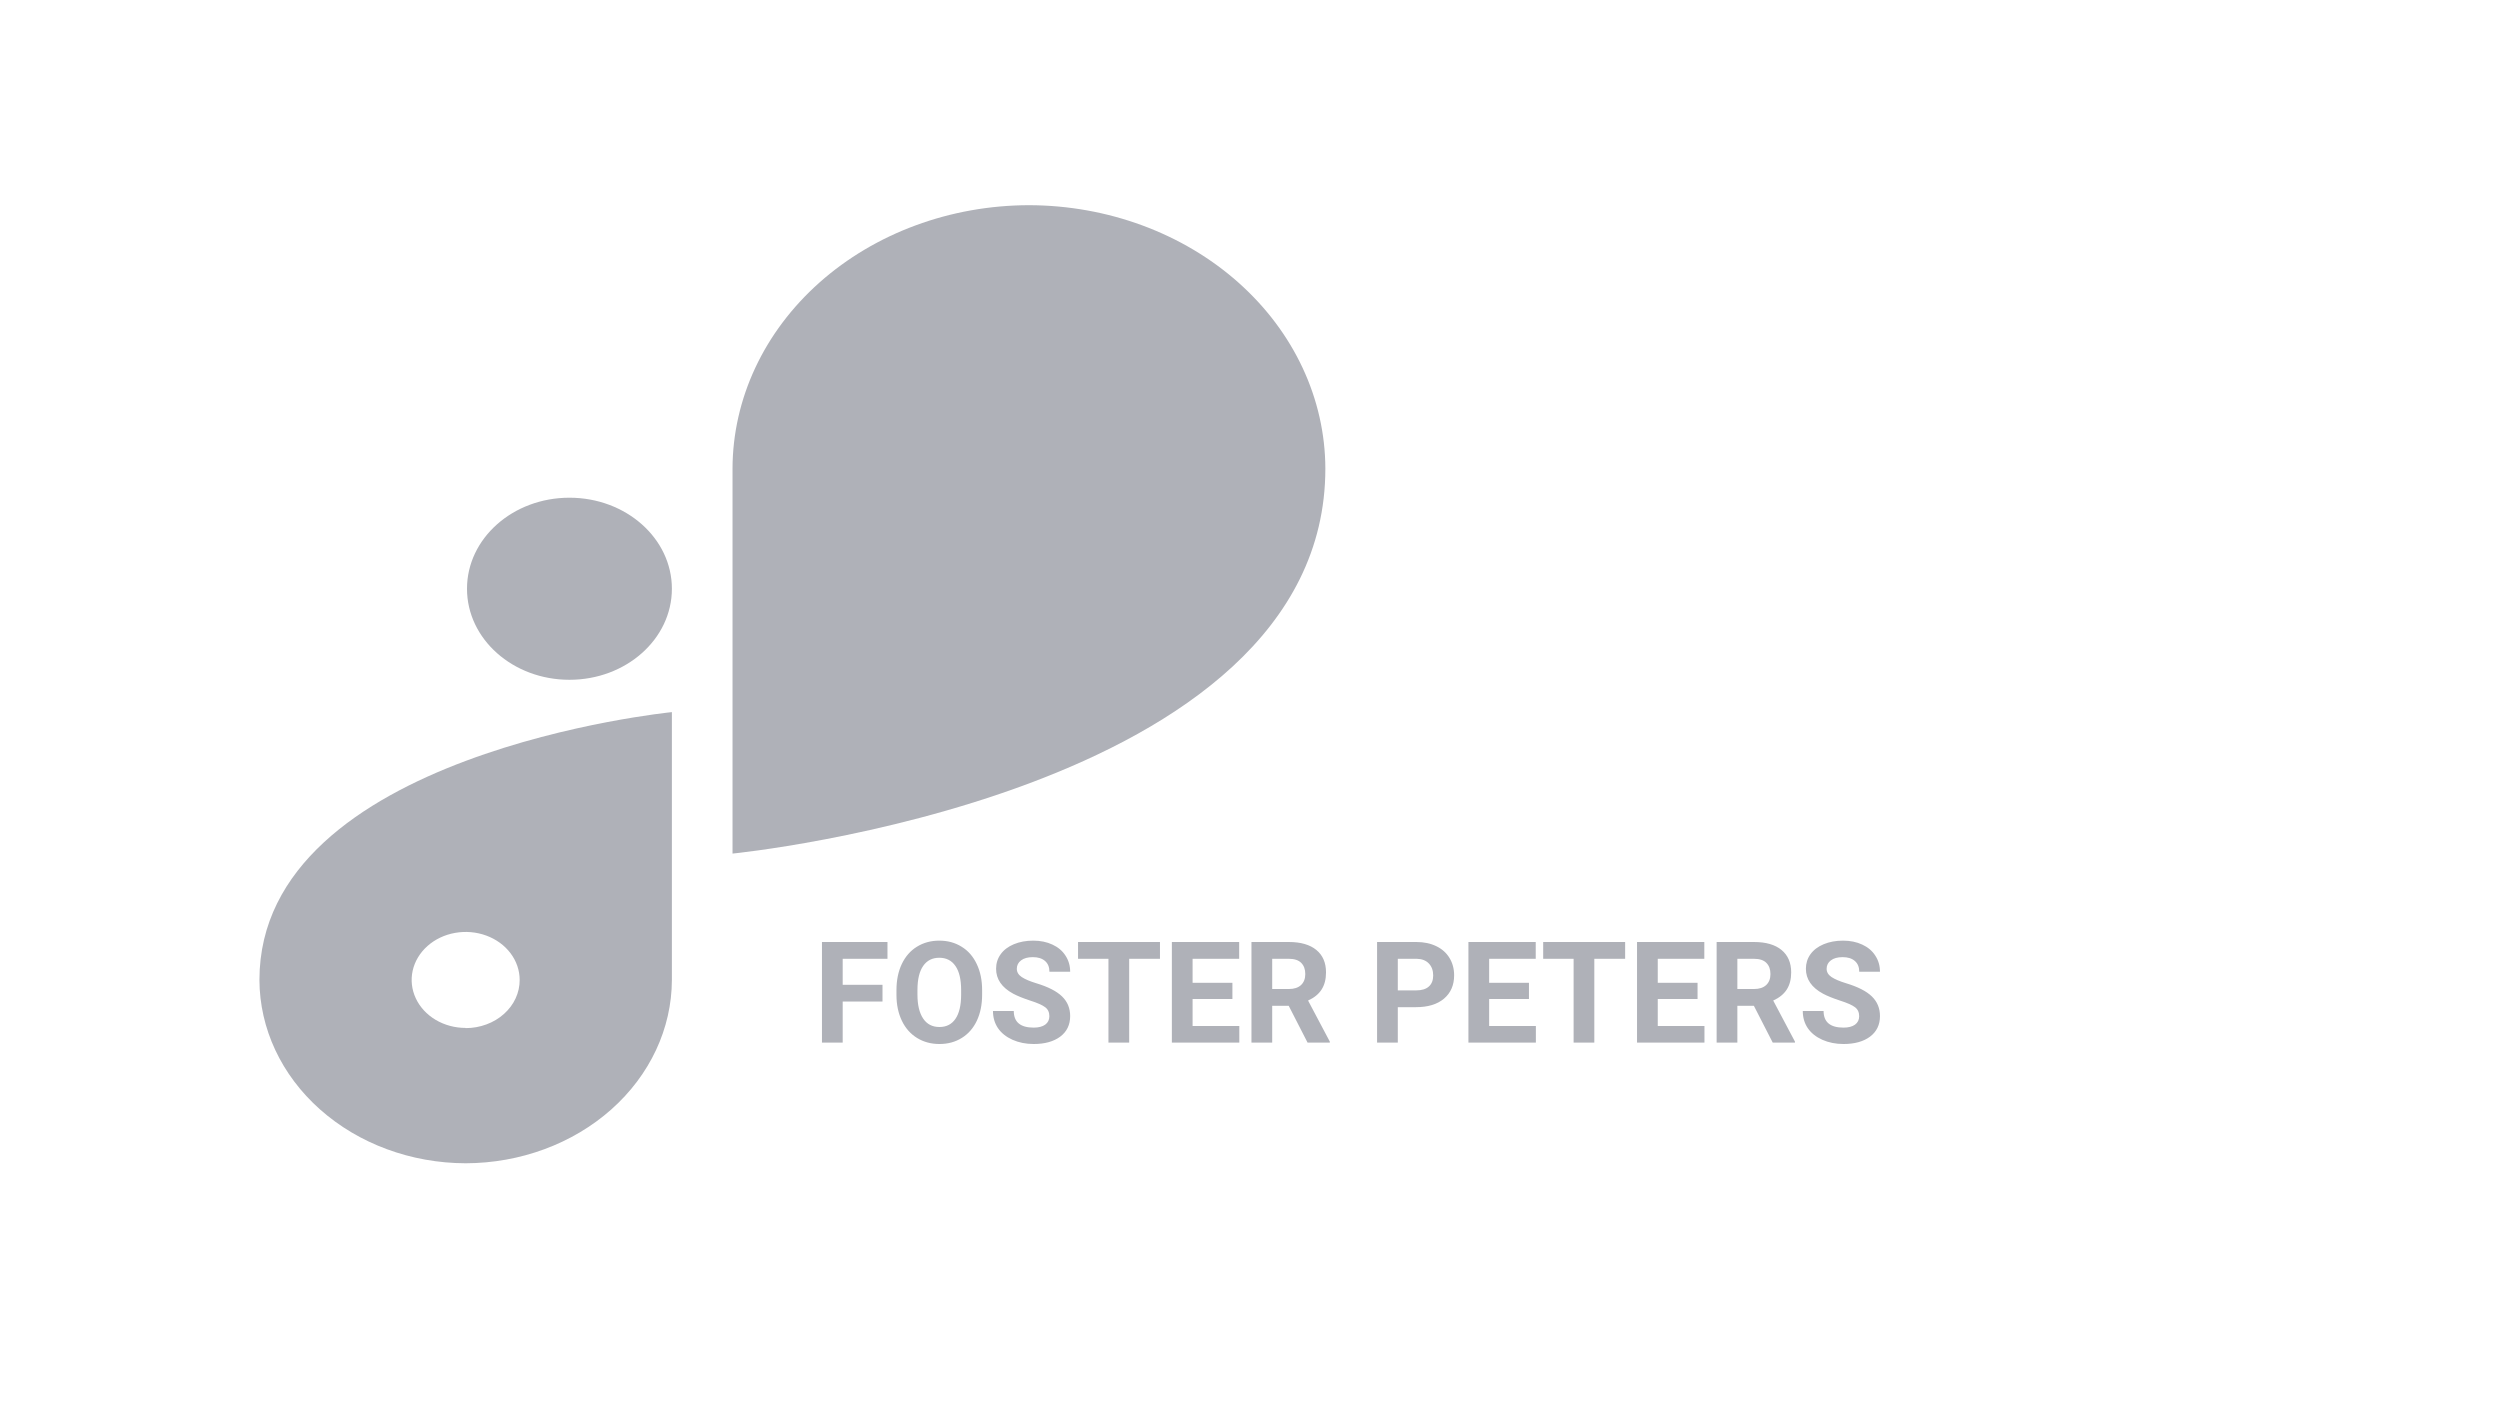
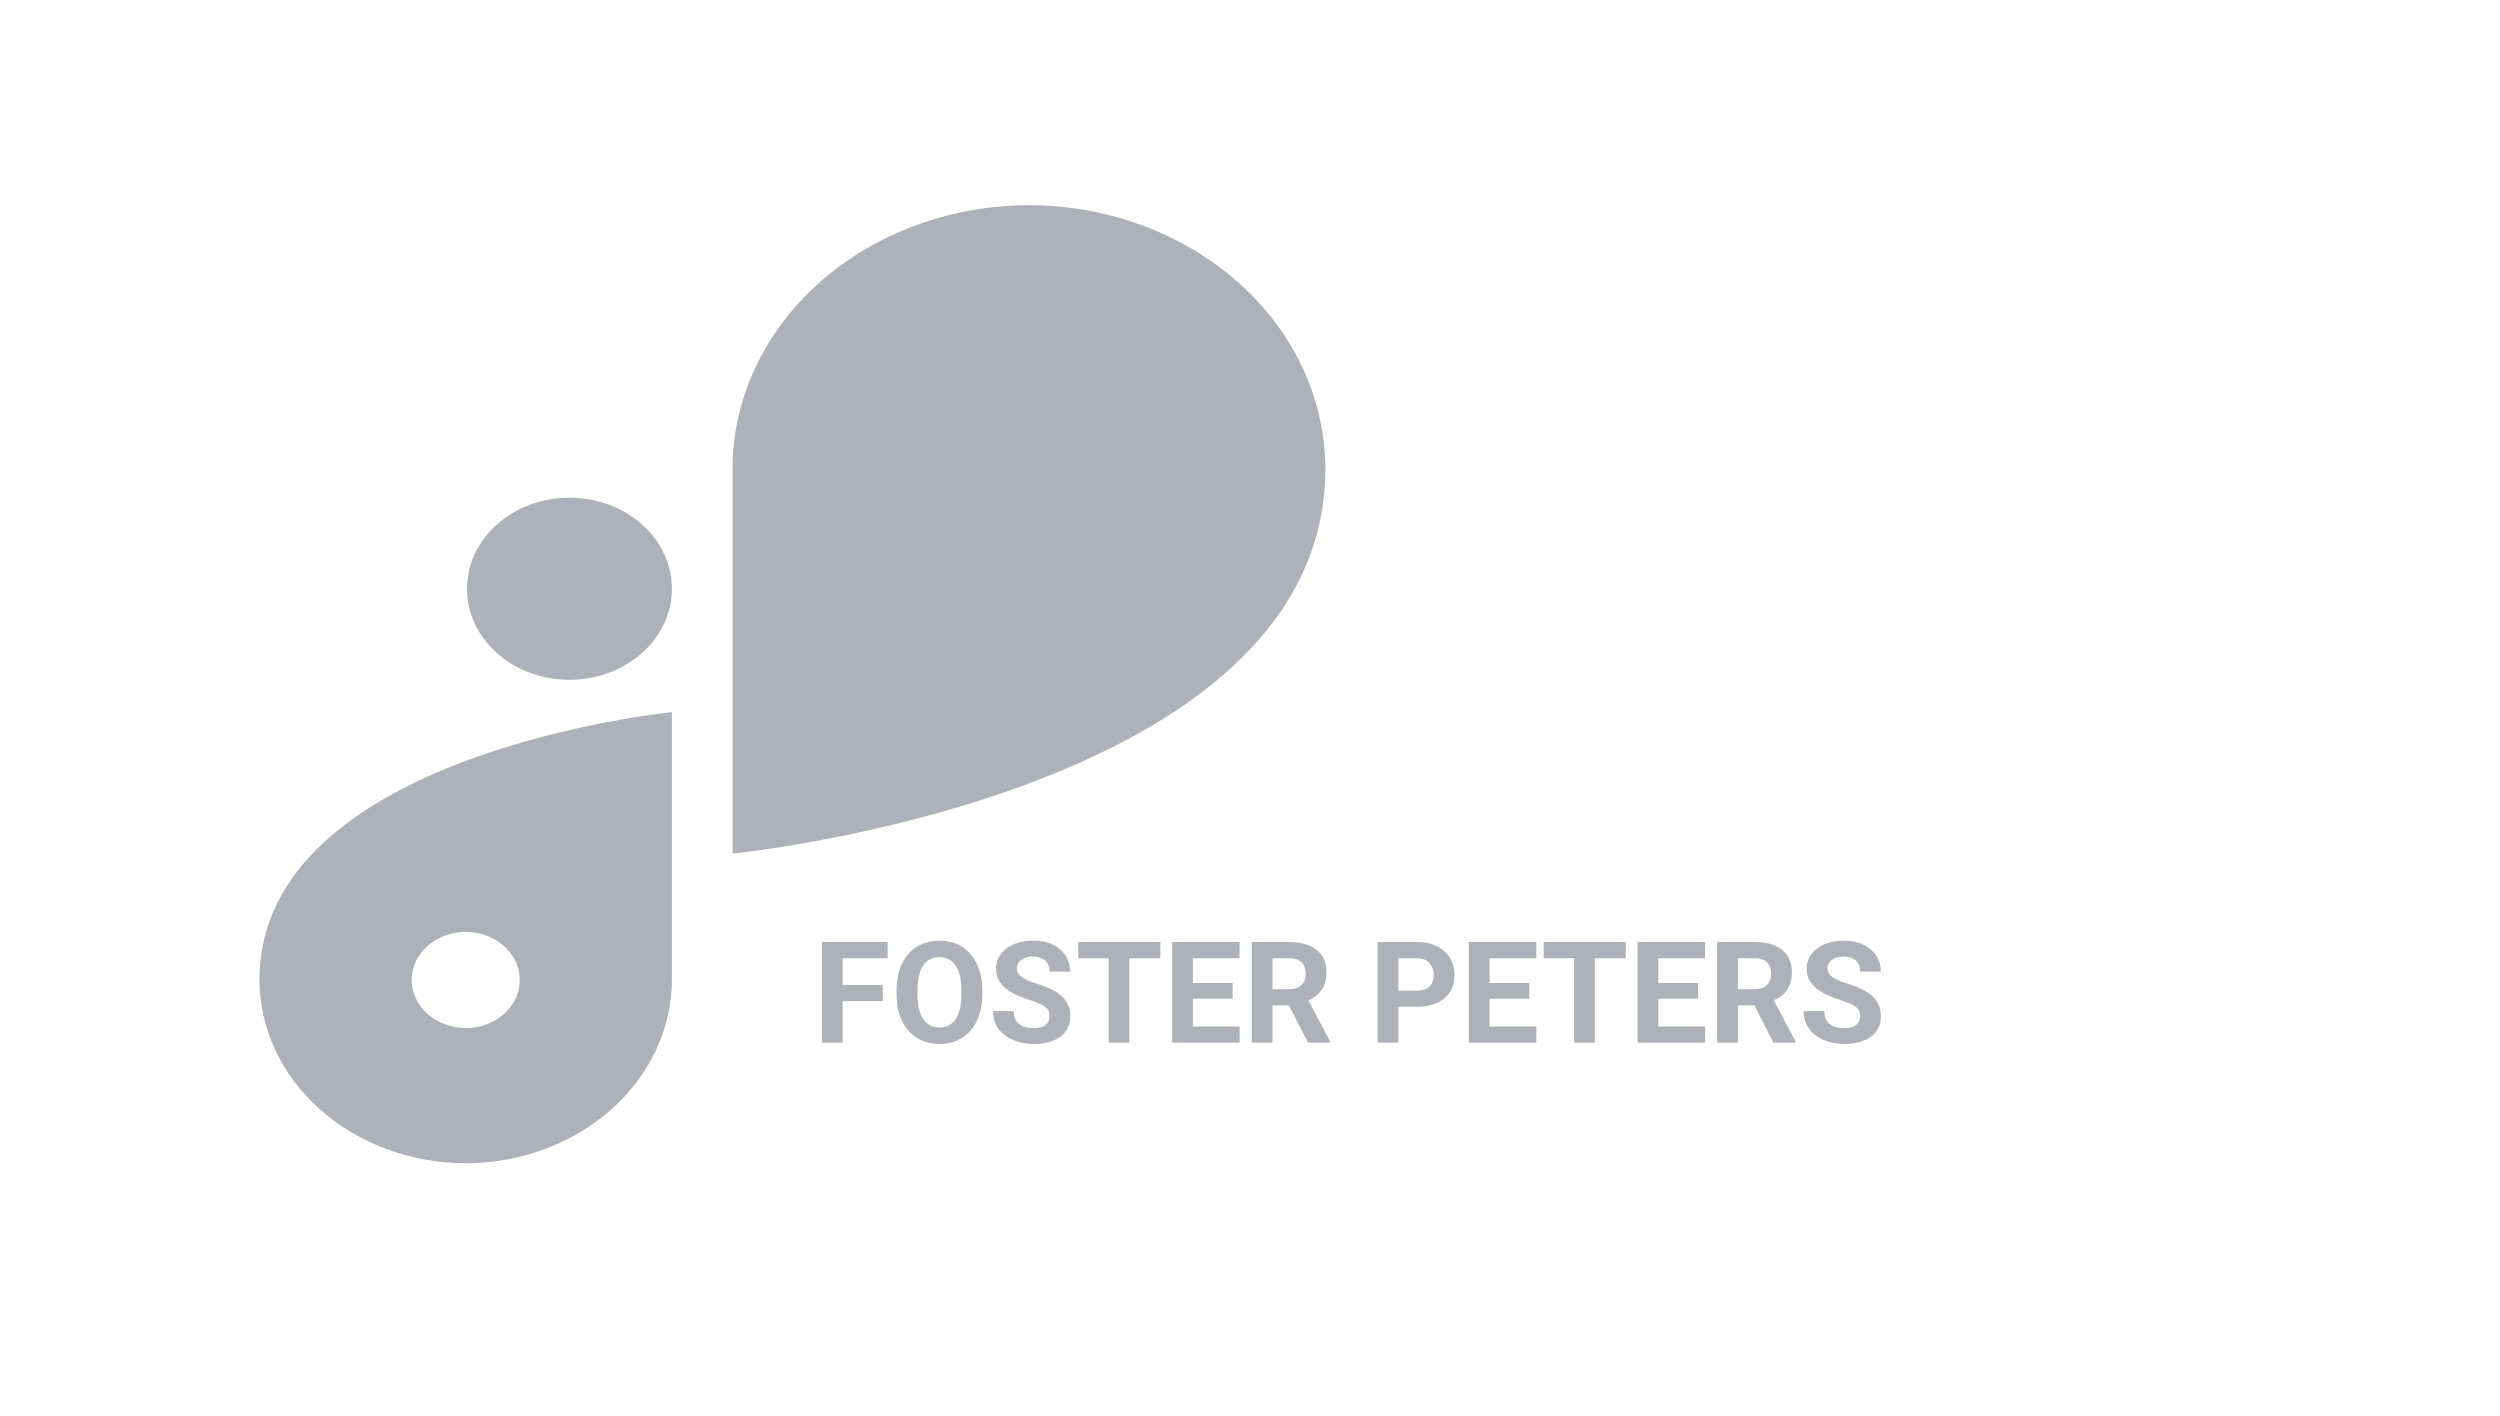
<svg xmlns="http://www.w3.org/2000/svg" width="106" height="60" viewBox="0 0 106 60" fill="none">
  <path d="M24.146 21.103H24.143C21.745 21.103 19.801 22.83 19.801 24.962V24.964C19.801 27.095 21.745 28.823 24.143 28.823H24.146C26.544 28.823 28.488 27.095 28.488 24.964V24.962C28.488 22.83 26.544 21.103 24.146 21.103Z" fill="#AFB1B8" />
-   <path d="M56.195 19.869C56.188 16.909 54.862 14.072 52.507 11.979C50.153 9.886 46.96 8.707 43.63 8.7V8.7C40.298 8.705 37.105 9.884 34.748 11.977C32.392 14.071 31.066 16.908 31.059 19.869V36.192C31.059 36.192 56.192 33.704 56.195 19.872V19.869Z" fill="#AFB1B8" />
-   <path d="M11 41.55C11.006 43.609 11.929 45.583 13.568 47.039C15.206 48.496 17.427 49.317 19.744 49.323C22.061 49.317 24.281 48.496 25.92 47.04C27.558 45.584 28.482 43.611 28.488 41.552V30.194C28.488 30.194 11 31.927 11 41.55ZM19.744 43.584C19.291 43.584 18.849 43.465 18.472 43.242C18.096 43.018 17.802 42.7 17.629 42.328C17.455 41.956 17.41 41.547 17.498 41.153C17.587 40.758 17.805 40.395 18.125 40.111C18.445 39.826 18.853 39.632 19.297 39.554C19.742 39.475 20.202 39.515 20.62 39.669C21.039 39.823 21.396 40.084 21.648 40.419C21.9 40.754 22.034 41.147 22.034 41.55C22.035 41.817 21.977 42.083 21.862 42.331C21.748 42.578 21.579 42.804 21.366 42.993C21.154 43.183 20.901 43.334 20.622 43.436C20.344 43.539 20.046 43.592 19.744 43.592V43.584Z" fill="#AFB1B8" />
-   <path d="M37.418 42.464H35.73V44.207H34.851V39.941H37.629V40.653H35.73V41.755H37.418V42.464ZM41.642 42.171C41.642 42.591 41.568 42.959 41.42 43.275C41.271 43.592 41.058 43.836 40.781 44.008C40.506 44.18 40.189 44.266 39.832 44.266C39.478 44.266 39.163 44.181 38.886 44.011C38.608 43.841 38.393 43.599 38.241 43.284C38.089 42.968 38.011 42.604 38.01 42.194V41.983C38.01 41.563 38.085 41.194 38.235 40.876C38.388 40.556 38.601 40.31 38.877 40.141C39.154 39.969 39.471 39.883 39.826 39.883C40.181 39.883 40.497 39.969 40.772 40.141C41.05 40.31 41.263 40.556 41.414 40.876C41.566 41.194 41.642 41.562 41.642 41.98V42.171ZM40.752 41.977C40.752 41.53 40.672 41.19 40.511 40.958C40.351 40.725 40.123 40.609 39.826 40.609C39.531 40.609 39.303 40.724 39.143 40.955C38.983 41.184 38.902 41.519 38.9 41.963V42.171C38.9 42.606 38.98 42.944 39.14 43.184C39.3 43.425 39.531 43.545 39.832 43.545C40.127 43.545 40.353 43.43 40.511 43.199C40.67 42.967 40.75 42.629 40.752 42.185V41.977ZM44.493 43.088C44.493 42.922 44.434 42.795 44.317 42.707C44.2 42.617 43.989 42.523 43.684 42.426C43.38 42.326 43.138 42.228 42.961 42.133C42.476 41.871 42.234 41.518 42.234 41.075C42.234 40.845 42.299 40.639 42.428 40.46C42.558 40.278 42.745 40.137 42.987 40.035C43.231 39.934 43.505 39.883 43.807 39.883C44.112 39.883 44.383 39.938 44.622 40.05C44.86 40.159 45.045 40.314 45.175 40.516C45.308 40.717 45.375 40.945 45.375 41.201H44.496C44.496 41.006 44.434 40.854 44.311 40.747C44.188 40.638 44.015 40.583 43.793 40.583C43.578 40.583 43.411 40.629 43.292 40.721C43.173 40.81 43.113 40.93 43.113 41.078C43.113 41.217 43.182 41.333 43.321 41.427C43.462 41.52 43.668 41.608 43.939 41.69C44.439 41.841 44.803 42.027 45.032 42.25C45.261 42.472 45.375 42.75 45.375 43.082C45.375 43.451 45.235 43.741 44.956 43.952C44.676 44.161 44.3 44.266 43.828 44.266C43.5 44.266 43.201 44.206 42.931 44.087C42.662 43.966 42.456 43.801 42.313 43.592C42.173 43.383 42.102 43.141 42.102 42.865H42.984C42.984 43.336 43.265 43.571 43.828 43.571C44.037 43.571 44.2 43.529 44.317 43.445C44.434 43.359 44.493 43.24 44.493 43.088ZM49.183 40.653H47.877V44.207H46.998V40.653H45.709V39.941H49.183V40.653ZM52.254 42.358H50.566V43.501H52.547V44.207H49.687V39.941H52.541V40.653H50.566V41.67H52.254V42.358ZM54.641 42.645H53.941V44.207H53.062V39.941H54.647C55.151 39.941 55.54 40.054 55.813 40.278C56.087 40.503 56.223 40.82 56.223 41.23C56.223 41.521 56.16 41.764 56.033 41.96C55.908 42.153 55.718 42.307 55.462 42.423L56.385 44.166V44.207H55.441L54.641 42.645ZM53.941 41.934H54.65C54.871 41.934 55.042 41.878 55.163 41.767C55.284 41.653 55.344 41.498 55.344 41.301C55.344 41.099 55.287 40.941 55.172 40.826C55.058 40.711 54.883 40.653 54.647 40.653H53.941V41.934ZM59.267 42.704V44.207H58.388V39.941H60.053C60.373 39.941 60.654 40 60.896 40.117C61.14 40.234 61.328 40.401 61.459 40.618C61.59 40.833 61.655 41.078 61.655 41.353C61.655 41.771 61.511 42.101 61.224 42.344C60.939 42.584 60.544 42.704 60.038 42.704H59.267ZM59.267 41.992H60.053C60.285 41.992 60.462 41.937 60.583 41.828C60.706 41.719 60.767 41.562 60.767 41.359C60.767 41.15 60.706 40.981 60.583 40.852C60.46 40.724 60.29 40.657 60.073 40.653H59.267V41.992ZM64.828 42.358H63.14V43.501H65.121V44.207H62.261V39.941H65.115V40.653H63.14V41.67H64.828V42.358ZM68.906 40.653H67.599V44.207H66.721V40.653H65.431V39.941H68.906V40.653ZM71.976 42.358H70.289V43.501H72.269V44.207H69.41V39.941H72.263V40.653H70.289V41.67H71.976V42.358ZM74.364 42.645H73.664V44.207H72.785V39.941H74.37C74.874 39.941 75.263 40.054 75.536 40.278C75.809 40.503 75.946 40.82 75.946 41.23C75.946 41.521 75.883 41.764 75.756 41.96C75.631 42.153 75.44 42.307 75.184 42.423L76.107 44.166V44.207H75.164L74.364 42.645ZM73.664 41.934H74.373C74.594 41.934 74.764 41.878 74.885 41.767C75.007 41.653 75.067 41.498 75.067 41.301C75.067 41.099 75.01 40.941 74.894 40.826C74.781 40.711 74.606 40.653 74.37 40.653H73.664V41.934ZM78.829 43.088C78.829 42.922 78.77 42.795 78.653 42.707C78.536 42.617 78.325 42.523 78.02 42.426C77.716 42.326 77.474 42.228 77.297 42.133C76.812 41.871 76.57 41.518 76.57 41.075C76.57 40.845 76.635 40.639 76.763 40.46C76.894 40.278 77.081 40.137 77.323 40.035C77.567 39.934 77.841 39.883 78.143 39.883C78.448 39.883 78.719 39.938 78.958 40.05C79.196 40.159 79.381 40.314 79.511 40.516C79.644 40.717 79.711 40.945 79.711 41.201H78.832C78.832 41.006 78.77 40.854 78.647 40.747C78.524 40.638 78.351 40.583 78.129 40.583C77.914 40.583 77.747 40.629 77.628 40.721C77.508 40.81 77.449 40.93 77.449 41.078C77.449 41.217 77.518 41.333 77.657 41.427C77.798 41.52 78.004 41.608 78.275 41.69C78.775 41.841 79.139 42.027 79.368 42.25C79.596 42.472 79.711 42.75 79.711 43.082C79.711 43.451 79.571 43.741 79.292 43.952C79.013 44.161 78.636 44.266 78.164 44.266C77.836 44.266 77.537 44.206 77.267 44.087C76.998 43.966 76.792 43.801 76.649 43.592C76.508 43.383 76.438 43.141 76.438 42.865H77.32C77.32 43.336 77.601 43.571 78.164 43.571C78.373 43.571 78.536 43.529 78.653 43.445C78.77 43.359 78.829 43.24 78.829 43.088Z" fill="#AFB1B8" />
+   <path d="M56.195 19.869C56.188 16.909 54.862 14.072 52.507 11.979C50.153 9.886 46.96 8.707 43.63 8.7V8.7C40.298 8.705 37.105 9.884 34.748 11.977C32.392 14.071 31.066 16.908 31.059 19.869V19.869V36.192C31.059 36.192 56.192 33.704 56.195 19.872V19.869Z" fill="#AFB1B8" />
+   <path d="M11 41.55C11.006 43.609 11.929 45.583 13.568 47.039C15.206 48.496 17.427 49.317 19.744 49.323V49.323C22.061 49.317 24.281 48.496 25.92 47.04C27.558 45.584 28.482 43.611 28.488 41.552V41.552V30.194C28.488 30.194 11 31.927 11 41.55ZM19.744 43.584C19.291 43.584 18.849 43.465 18.472 43.242C18.096 43.018 17.802 42.7 17.629 42.328C17.455 41.956 17.41 41.547 17.498 41.153C17.587 40.758 17.805 40.395 18.125 40.111C18.445 39.826 18.853 39.632 19.297 39.554C19.742 39.475 20.202 39.515 20.62 39.669C21.039 39.823 21.396 40.084 21.648 40.419C21.9 40.754 22.034 41.147 22.034 41.55C22.035 41.817 21.977 42.083 21.862 42.331C21.748 42.578 21.579 42.804 21.366 42.993C21.154 43.183 20.901 43.334 20.622 43.436C20.344 43.539 20.046 43.592 19.744 43.592V43.584Z" fill="#AFB1B8" />
+   <path d="M35.73 39.941V44.207H34.851V39.941H35.73ZM37.429 41.764V42.449H35.49V41.764H37.429ZM37.635 39.941V40.63H35.49V39.941H37.635ZM41.648 41.974V42.177C41.648 42.501 41.604 42.792 41.516 43.05C41.428 43.307 41.304 43.527 41.144 43.709C40.984 43.889 40.793 44.026 40.57 44.122C40.349 44.218 40.104 44.266 39.835 44.266C39.567 44.266 39.322 44.218 39.099 44.122C38.879 44.026 38.687 43.889 38.525 43.709C38.363 43.527 38.237 43.307 38.147 43.05C38.059 42.792 38.015 42.501 38.015 42.177V41.974C38.015 41.648 38.059 41.357 38.147 41.101C38.235 40.844 38.359 40.624 38.519 40.442C38.681 40.261 38.873 40.122 39.093 40.026C39.316 39.931 39.561 39.883 39.829 39.883C40.098 39.883 40.343 39.931 40.564 40.026C40.787 40.122 40.978 40.261 41.138 40.442C41.3 40.624 41.425 40.844 41.513 41.101C41.603 41.357 41.648 41.648 41.648 41.974ZM40.76 42.177V41.969C40.76 41.742 40.74 41.543 40.699 41.371C40.658 41.199 40.597 41.055 40.517 40.937C40.437 40.82 40.34 40.732 40.224 40.674C40.109 40.613 39.977 40.583 39.829 40.583C39.68 40.583 39.548 40.613 39.433 40.674C39.32 40.732 39.223 40.82 39.143 40.937C39.065 41.055 39.006 41.199 38.965 41.371C38.923 41.543 38.903 41.742 38.903 41.969V42.177C38.903 42.401 38.923 42.6 38.965 42.774C39.006 42.946 39.066 43.092 39.146 43.211C39.226 43.328 39.324 43.417 39.439 43.477C39.554 43.538 39.686 43.568 39.835 43.568C39.983 43.568 40.115 43.538 40.23 43.477C40.345 43.417 40.442 43.328 40.52 43.211C40.598 43.092 40.658 42.946 40.699 42.774C40.74 42.6 40.76 42.401 40.76 42.177ZM44.502 43.091C44.502 43.014 44.49 42.946 44.467 42.886C44.445 42.823 44.404 42.767 44.343 42.716C44.283 42.663 44.198 42.611 44.089 42.56C43.979 42.51 43.838 42.457 43.664 42.402C43.47 42.34 43.287 42.269 43.113 42.191C42.941 42.113 42.789 42.022 42.656 41.919C42.525 41.813 42.422 41.691 42.345 41.553C42.271 41.414 42.234 41.253 42.234 41.069C42.234 40.892 42.273 40.73 42.351 40.586C42.429 40.439 42.539 40.314 42.679 40.211C42.82 40.105 42.986 40.024 43.177 39.968C43.371 39.911 43.583 39.883 43.813 39.883C44.128 39.883 44.402 39.939 44.636 40.053C44.871 40.166 45.052 40.321 45.181 40.518C45.312 40.716 45.378 40.941 45.378 41.195H44.505C44.505 41.07 44.478 40.961 44.425 40.867C44.375 40.771 44.297 40.696 44.191 40.642C44.088 40.587 43.957 40.559 43.798 40.559C43.646 40.559 43.519 40.583 43.418 40.63C43.316 40.675 43.24 40.736 43.189 40.814C43.138 40.891 43.113 40.976 43.113 41.072C43.113 41.144 43.131 41.21 43.166 41.268C43.203 41.327 43.258 41.382 43.33 41.432C43.402 41.483 43.491 41.531 43.596 41.576C43.702 41.621 43.824 41.665 43.963 41.708C44.195 41.778 44.399 41.857 44.575 41.945C44.753 42.033 44.901 42.132 45.02 42.241C45.139 42.35 45.229 42.474 45.29 42.613C45.35 42.752 45.381 42.909 45.381 43.085C45.381 43.27 45.344 43.436 45.272 43.583C45.2 43.729 45.095 43.853 44.959 43.955C44.822 44.056 44.659 44.134 44.469 44.186C44.28 44.239 44.068 44.266 43.834 44.266C43.623 44.266 43.415 44.238 43.21 44.184C43.005 44.127 42.818 44.042 42.65 43.929C42.484 43.815 42.351 43.671 42.252 43.495C42.152 43.319 42.102 43.111 42.102 42.871H42.984C42.984 43.004 43.005 43.116 43.046 43.208C43.087 43.3 43.144 43.374 43.218 43.431C43.295 43.487 43.385 43.528 43.488 43.554C43.593 43.579 43.709 43.592 43.834 43.592C43.986 43.592 44.111 43.57 44.209 43.527C44.308 43.484 44.382 43.425 44.428 43.349C44.477 43.272 44.502 43.186 44.502 43.091ZM47.885 39.941V44.207H47.01V39.941H47.885ZM49.198 39.941V40.63H45.718V39.941H49.198ZM52.561 43.521V44.207H50.291V43.521H52.561ZM50.578 39.941V44.207H49.699V39.941H50.578ZM52.265 41.679V42.347H50.291V41.679H52.265ZM52.558 39.941V40.63H50.291V39.941H52.558ZM53.074 39.941H54.665C54.991 39.941 55.271 39.99 55.506 40.088C55.742 40.185 55.923 40.33 56.05 40.521C56.177 40.713 56.241 40.948 56.241 41.227C56.241 41.456 56.202 41.652 56.124 41.816C56.047 41.978 55.939 42.114 55.798 42.224C55.66 42.331 55.497 42.417 55.309 42.481L55.031 42.628H53.648L53.642 41.942H54.671C54.825 41.942 54.953 41.915 55.054 41.86C55.156 41.806 55.232 41.729 55.283 41.632C55.336 41.534 55.362 41.421 55.362 41.292C55.362 41.155 55.337 41.037 55.286 40.937C55.235 40.838 55.158 40.762 55.054 40.709C54.951 40.656 54.821 40.63 54.665 40.63H53.953V44.207H53.074V39.941ZM55.459 44.207L54.486 42.306L55.415 42.3L56.399 44.166V44.207H55.459ZM60.073 42.686H58.986V42.001H60.073C60.241 42.001 60.378 41.974 60.483 41.919C60.589 41.862 60.666 41.784 60.715 41.684C60.763 41.585 60.788 41.472 60.788 41.347C60.788 41.221 60.763 41.102 60.715 40.993C60.666 40.884 60.589 40.796 60.483 40.729C60.378 40.663 60.241 40.63 60.073 40.63H59.291V44.207H58.412V39.941H60.073C60.407 39.941 60.693 40.002 60.931 40.123C61.172 40.242 61.355 40.407 61.482 40.618C61.609 40.829 61.672 41.07 61.672 41.342C61.672 41.617 61.609 41.855 61.482 42.056C61.355 42.258 61.172 42.413 60.931 42.522C60.693 42.632 60.407 42.686 60.073 42.686ZM65.141 43.521V44.207H62.871V43.521H65.141ZM63.158 39.941V44.207H62.279V39.941H63.158ZM64.845 41.679V42.347H62.871V41.679H64.845ZM65.138 39.941V40.63H62.871V39.941H65.138ZM67.62 39.941V44.207H66.744V39.941H67.62ZM68.932 39.941V40.63H65.452V39.941H68.932ZM72.296 43.521V44.207H70.025V43.521H72.296ZM70.312 39.941V44.207H69.433V39.941H70.312ZM72 41.679V42.347H70.025V41.679H72ZM72.293 39.941V40.63H70.025V39.941H72.293ZM72.808 39.941H74.399C74.725 39.941 75.006 39.99 75.24 40.088C75.476 40.185 75.658 40.33 75.785 40.521C75.912 40.713 75.975 40.948 75.975 41.227C75.975 41.456 75.936 41.652 75.858 41.816C75.782 41.978 75.674 42.114 75.533 42.224C75.394 42.331 75.231 42.417 75.044 42.481L74.765 42.628H73.382L73.377 41.942H74.405C74.559 41.942 74.687 41.915 74.789 41.86C74.89 41.806 74.966 41.729 75.017 41.632C75.07 41.534 75.096 41.421 75.096 41.292C75.096 41.155 75.071 41.037 75.02 40.937C74.969 40.838 74.892 40.762 74.789 40.709C74.685 40.656 74.555 40.63 74.399 40.63H73.687V44.207H72.808V39.941ZM75.193 44.207L74.22 42.306L75.149 42.3L76.133 44.166V44.207H75.193ZM78.873 43.091C78.873 43.014 78.861 42.946 78.838 42.886C78.816 42.823 78.775 42.767 78.715 42.716C78.654 42.663 78.569 42.611 78.46 42.56C78.35 42.51 78.209 42.457 78.035 42.402C77.841 42.34 77.658 42.269 77.484 42.191C77.312 42.113 77.16 42.022 77.027 41.919C76.896 41.813 76.793 41.691 76.716 41.553C76.642 41.414 76.605 41.253 76.605 41.069C76.605 40.892 76.644 40.73 76.722 40.586C76.8 40.439 76.91 40.314 77.05 40.211C77.191 40.105 77.357 40.024 77.549 39.968C77.742 39.911 77.954 39.883 78.184 39.883C78.499 39.883 78.773 39.939 79.007 40.053C79.242 40.166 79.424 40.321 79.552 40.518C79.683 40.716 79.749 40.941 79.749 41.195H78.876C78.876 41.07 78.849 40.961 78.797 40.867C78.746 40.771 78.668 40.696 78.562 40.642C78.459 40.587 78.328 40.559 78.17 40.559C78.017 40.559 77.89 40.583 77.789 40.63C77.687 40.675 77.611 40.736 77.56 40.814C77.51 40.891 77.484 40.976 77.484 41.072C77.484 41.144 77.502 41.21 77.537 41.268C77.574 41.327 77.629 41.382 77.701 41.432C77.773 41.483 77.862 41.531 77.968 41.576C78.073 41.621 78.195 41.665 78.334 41.708C78.566 41.778 78.77 41.857 78.946 41.945C79.124 42.033 79.272 42.132 79.391 42.241C79.51 42.35 79.6 42.474 79.661 42.613C79.721 42.752 79.752 42.909 79.752 43.085C79.752 43.27 79.716 43.436 79.643 43.583C79.571 43.729 79.466 43.853 79.33 43.955C79.193 44.056 79.03 44.134 78.841 44.186C78.651 44.239 78.439 44.266 78.205 44.266C77.994 44.266 77.786 44.238 77.581 44.184C77.376 44.127 77.189 44.042 77.021 43.929C76.855 43.815 76.722 43.671 76.623 43.495C76.523 43.319 76.473 43.111 76.473 42.871H77.355C77.355 43.004 77.376 43.116 77.417 43.208C77.458 43.3 77.515 43.374 77.59 43.431C77.666 43.487 77.756 43.528 77.859 43.554C77.965 43.579 78.08 43.592 78.205 43.592C78.357 43.592 78.482 43.57 78.58 43.527C78.679 43.484 78.753 43.425 78.799 43.349C78.848 43.272 78.873 43.186 78.873 43.091Z" fill="#AFB1B8" />
</svg>
